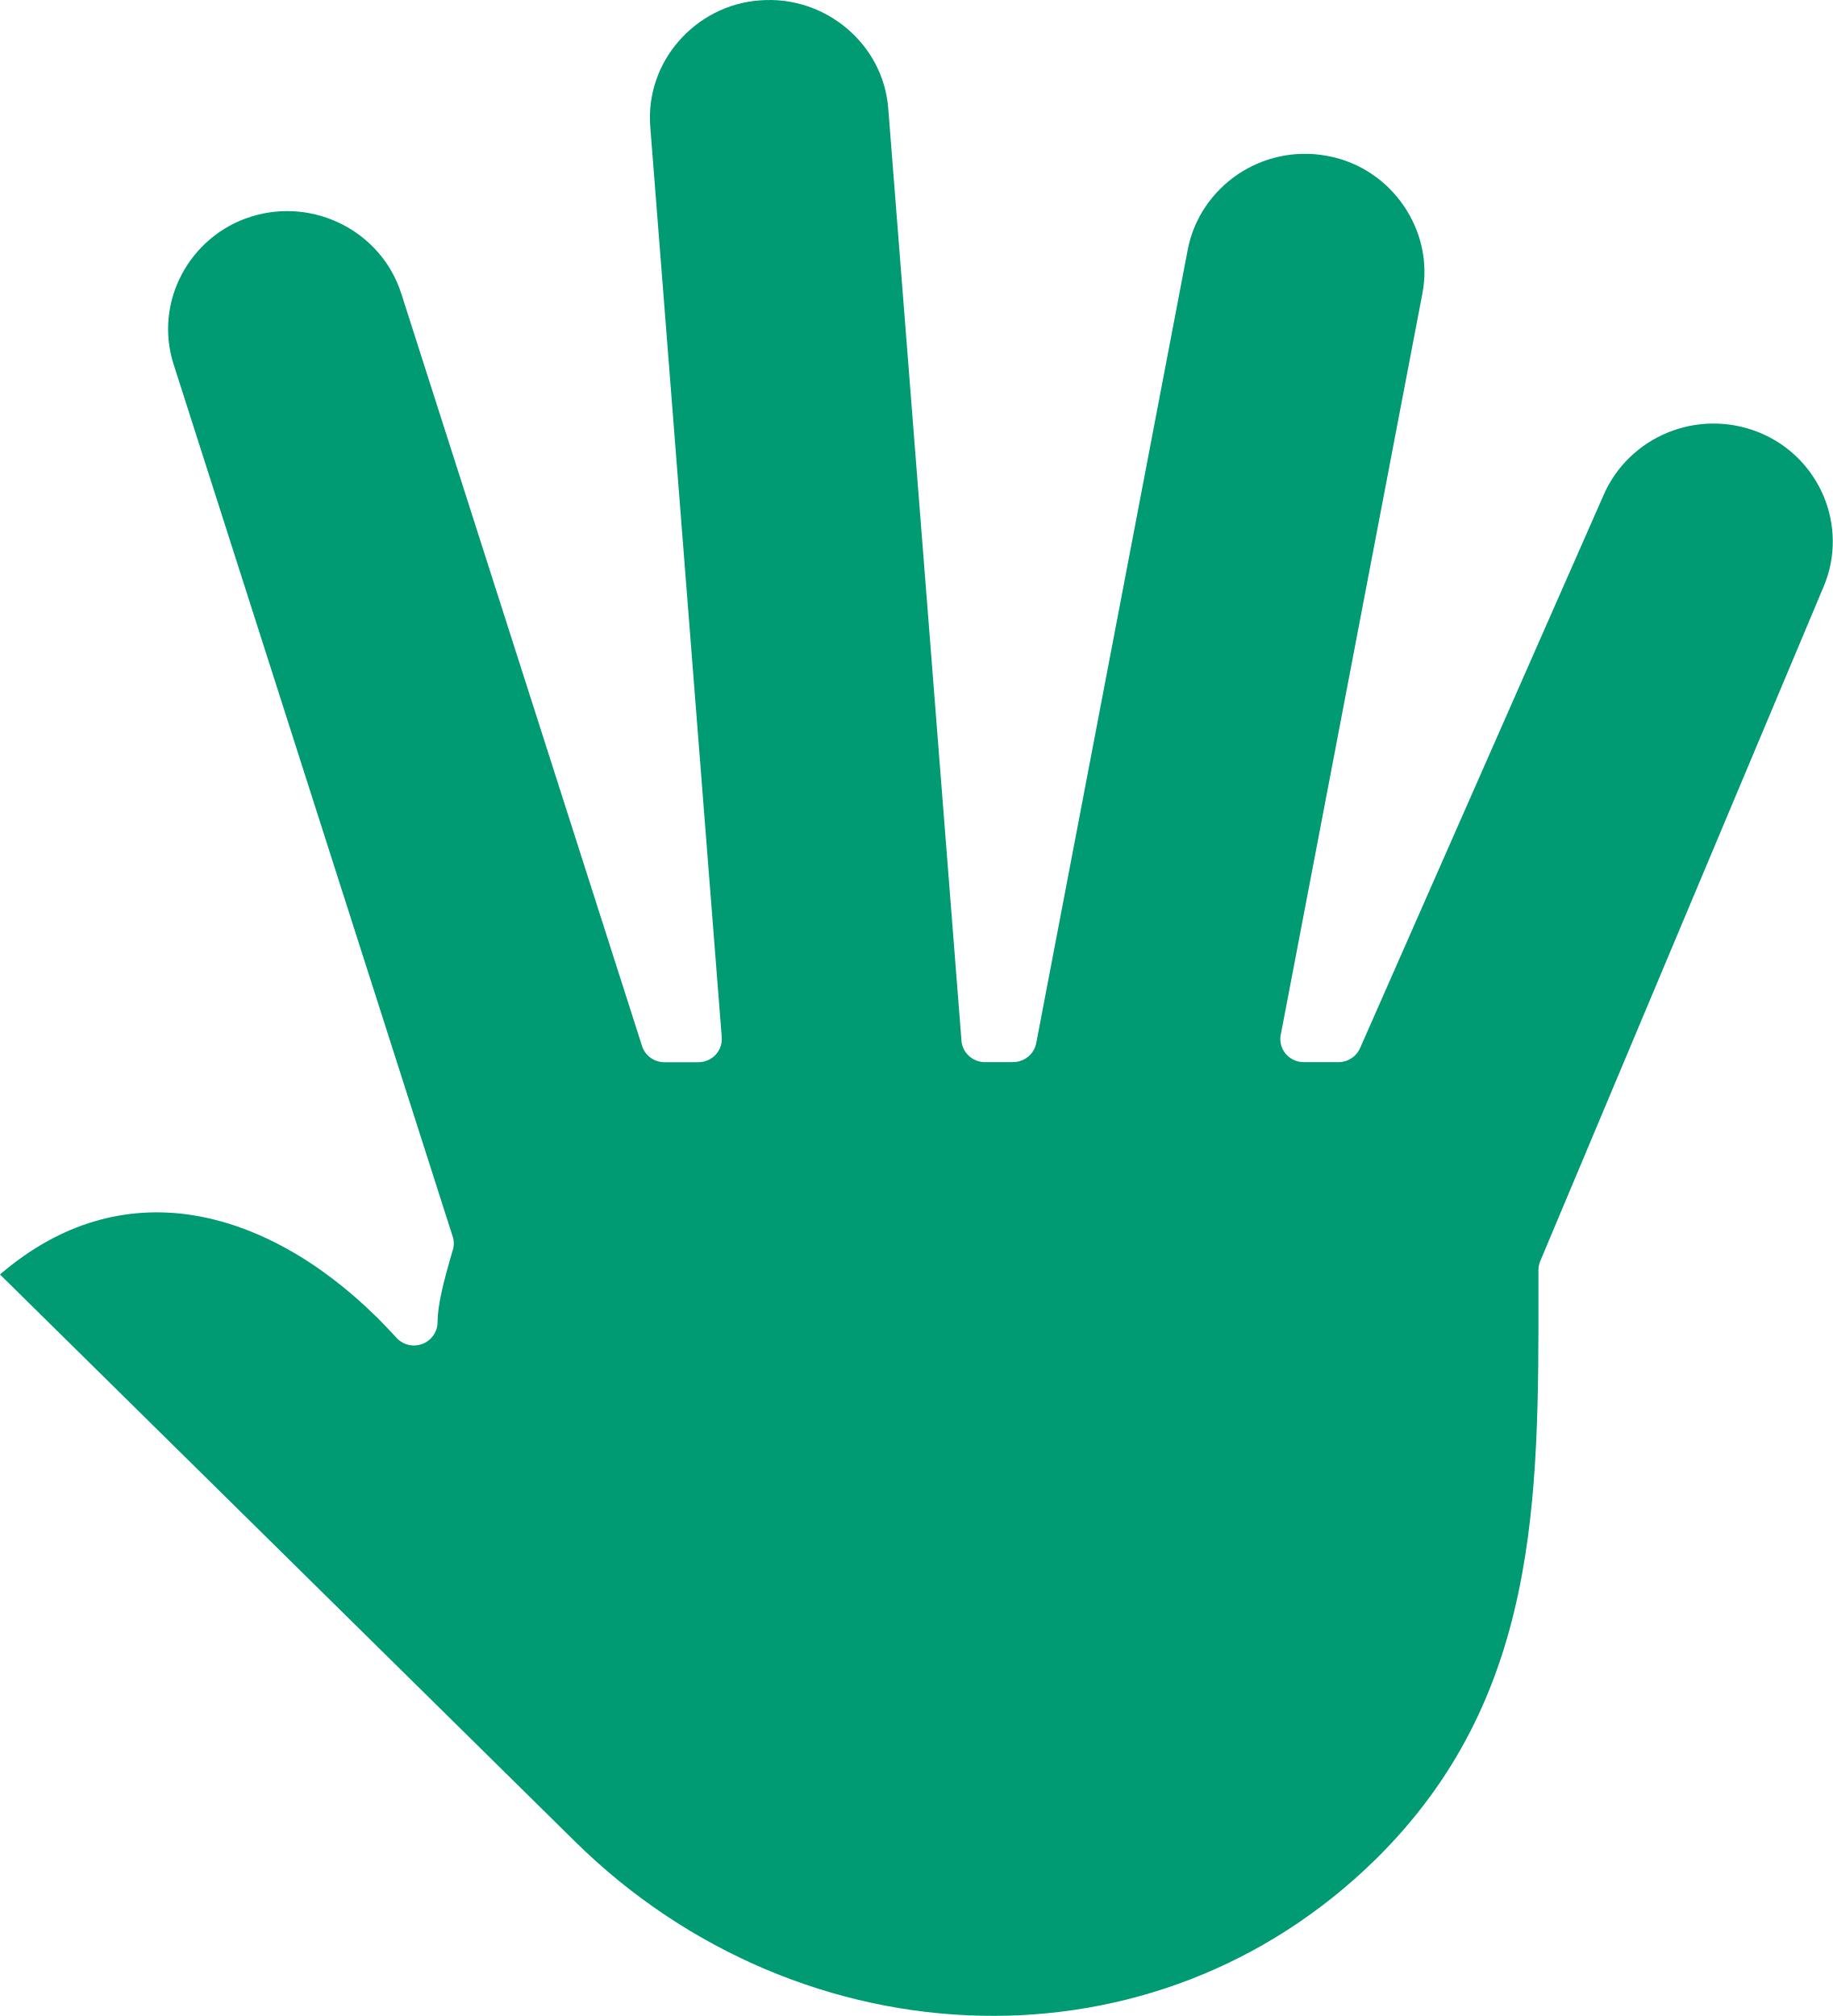
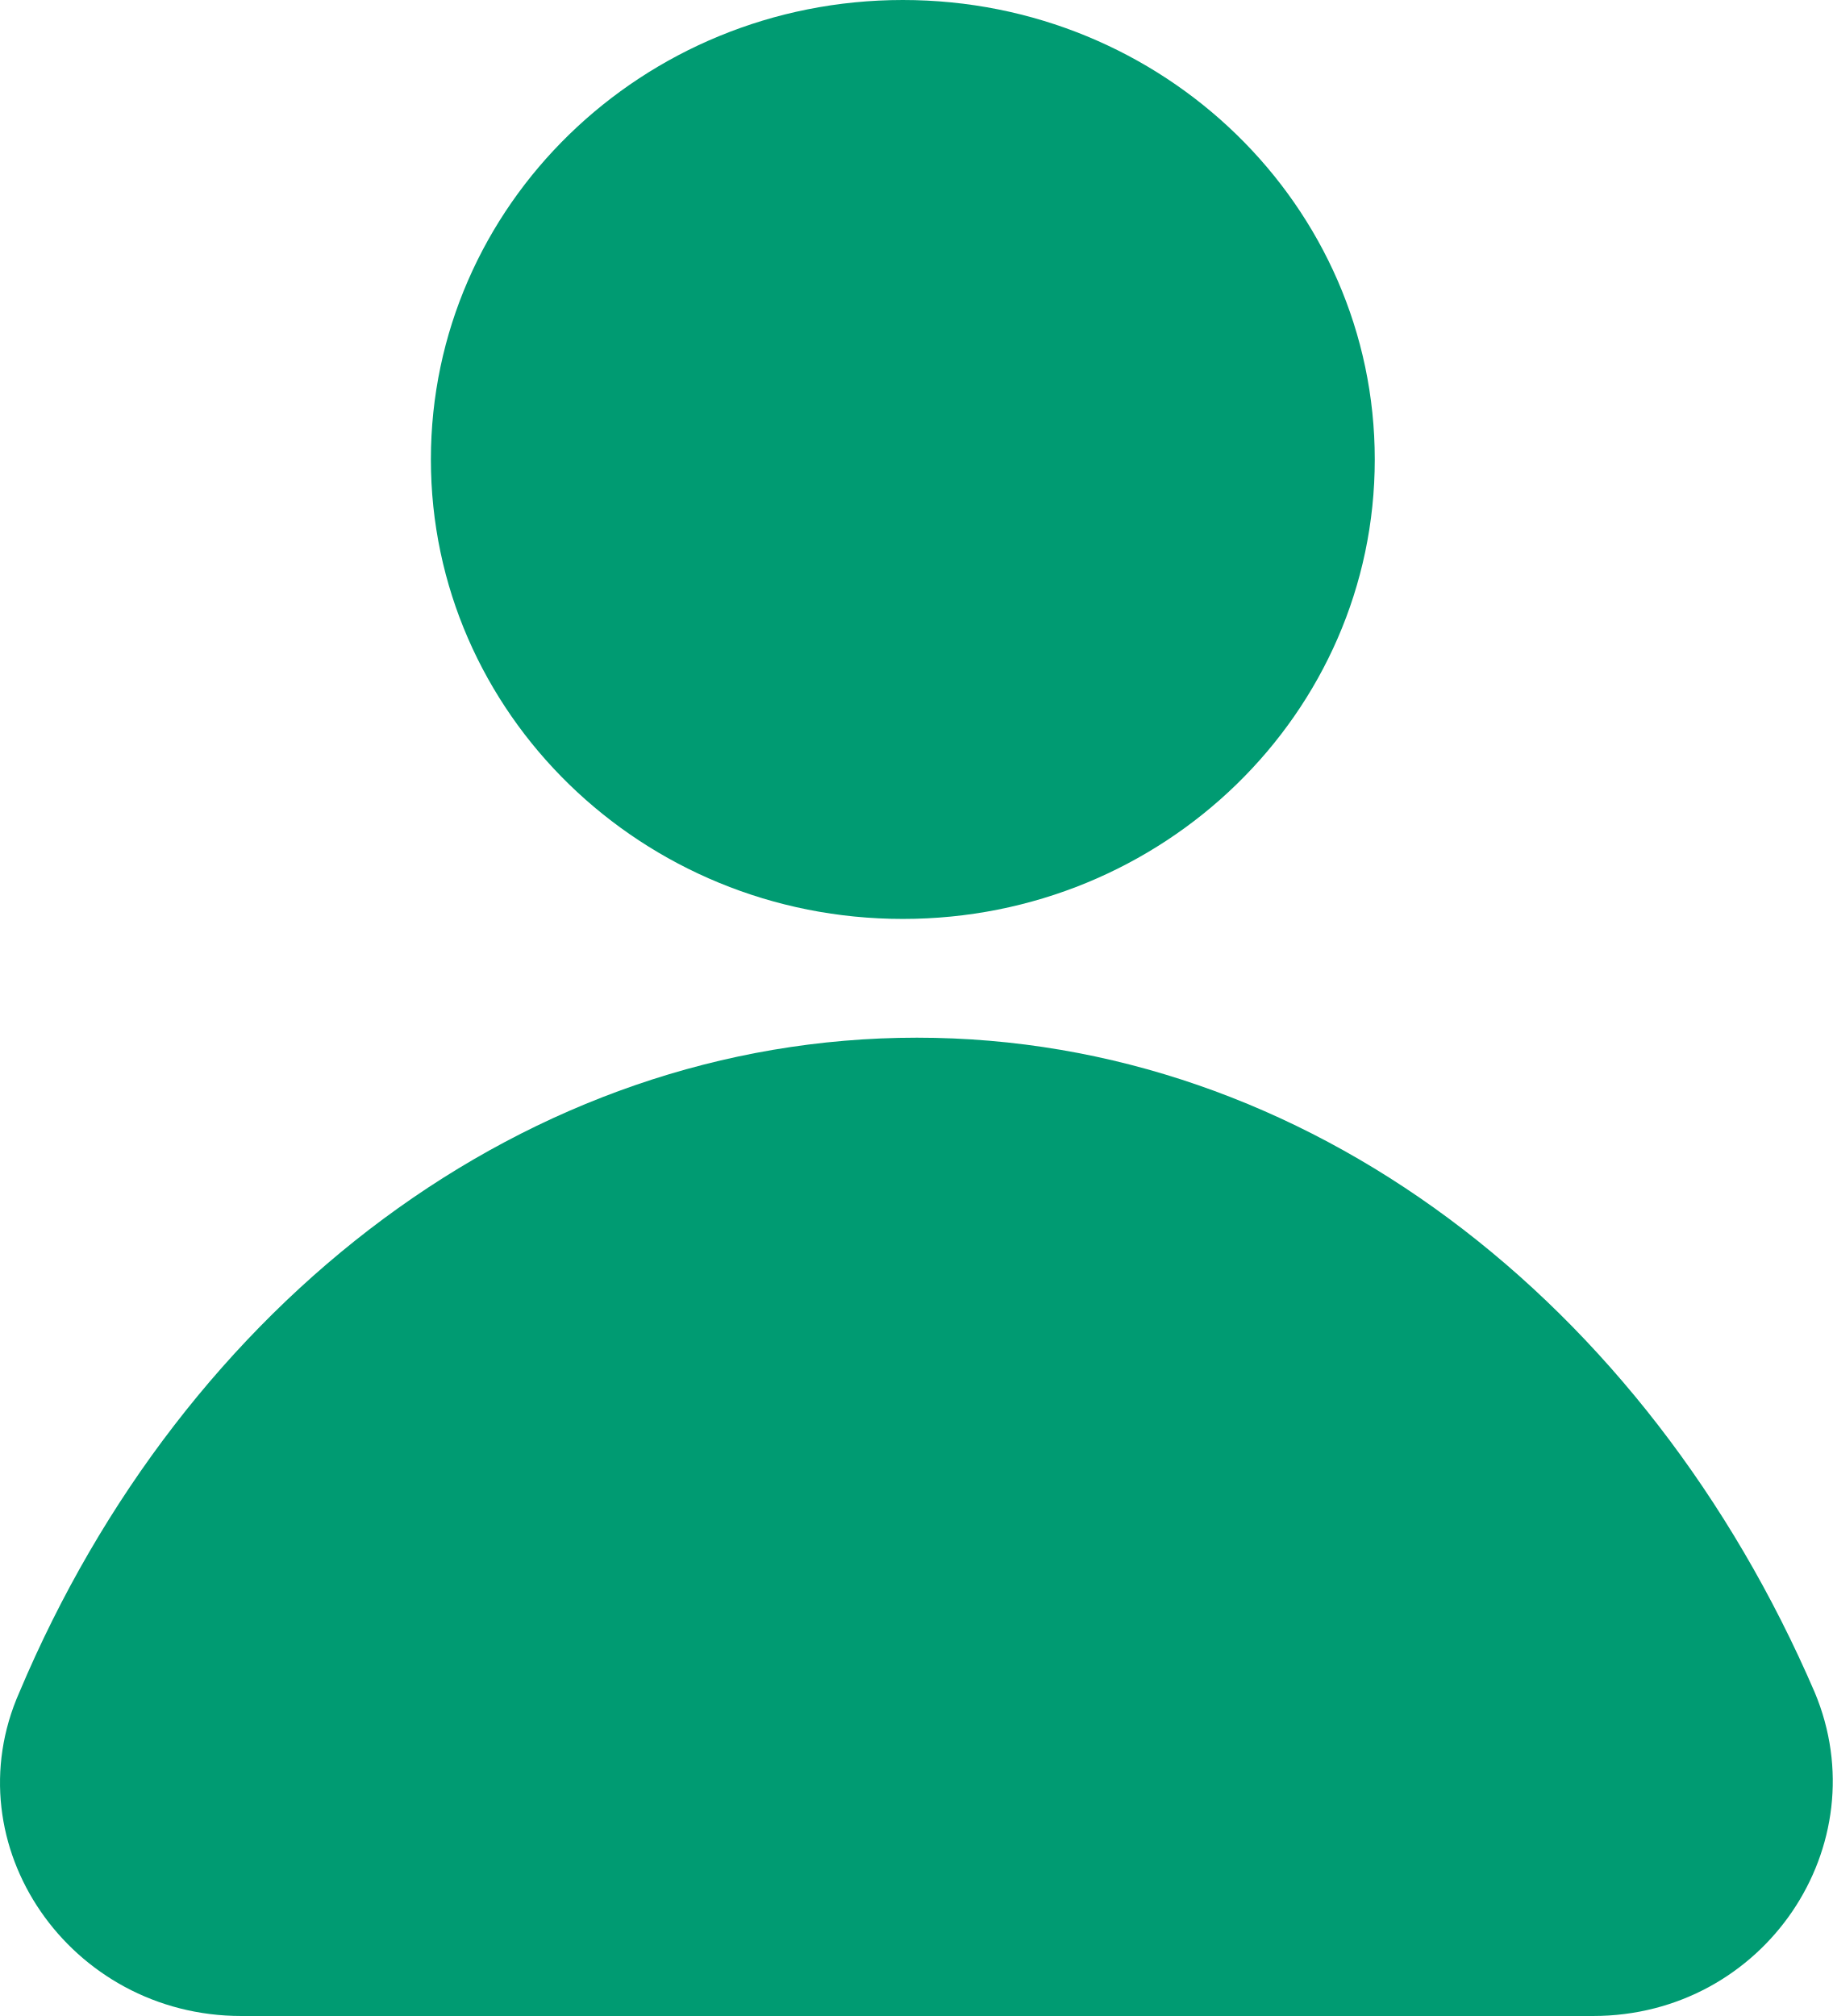
- <svg xmlns="http://www.w3.org/2000/svg" version="1.1" id="Layer_1" x="0px" y="0px" width="20px" height="22px" viewBox="0 0 20 22" enable-background="new 0 0 20 22" xml:space="preserve">
+ <svg xmlns="http://www.w3.org/2000/svg" version="1.1" id="Layer_1" x="0px" y="0px" width="10px" height="11px" viewBox="0 0 10 11" enable-background="new 0 0 10 11" xml:space="preserve">
  <g>
-     <path fill="#009B72" d="M4.316,14.587c-0.071-0.077-0.141-0.149-0.208-0.217H4.107c-0.602-0.594-1.306-1.004-2.025-1.112   C1.387,13.154,0.668,13.333,0,13.908l6.276,6.189c1.228,1.211,2.83,1.868,4.432,1.9c1.547,0.033,3.097-0.519,4.308-1.711   c1.776-1.754,1.775-3.914,1.772-6.227v-0.202c0-0.033,0.008-0.067,0.021-0.098l3.093-7.362c0.137-0.327,0.125-0.679-0.002-0.983   c-0.127-0.299-0.365-0.553-0.69-0.689c-0.009-0.003-0.019-0.008-0.027-0.011c-0.329-0.129-0.679-0.118-0.983,0.006   c-0.308,0.126-0.568,0.368-0.706,0.694l-2.651,6.021c-0.042,0.097-0.137,0.156-0.237,0.156l0,0h-0.377   c-0.144,0-0.258-0.113-0.258-0.254c0-0.022,0.003-0.045,0.009-0.065l1.542-8.071c0.066-0.347-0.019-0.688-0.208-0.961   c-0.185-0.269-0.471-0.468-0.815-0.536c-0.012-0.002-0.023-0.003-0.034-0.006c-0.347-0.06-0.686,0.022-0.958,0.205   c-0.275,0.187-0.48,0.476-0.546,0.822l-1.653,8.658c-0.024,0.123-0.132,0.208-0.254,0.207v0.001H10.75   c-0.141,0-0.255-0.109-0.259-0.247L9.693,1.185C9.666,0.831,9.494,0.523,9.241,0.31C8.987,0.095,8.65-0.024,8.293,0.004H8.292   C7.937,0.03,7.624,0.199,7.407,0.449C7.189,0.698,7.068,1.031,7.096,1.383l0.78,9.936c0.011,0.141-0.096,0.263-0.239,0.272   l-0.019,0.001H7.253c-0.12,0-0.22-0.078-0.25-0.187L4.378,3.201c-0.108-0.336-0.346-0.6-0.643-0.752   C3.44,2.298,3.085,2.257,2.744,2.363l0,0c-0.34,0.105-0.607,0.341-0.761,0.632C1.828,3.288,1.787,3.638,1.894,3.974l3.046,9.52   c0.018,0.056,0.015,0.113-0.004,0.164c-0.046,0.159-0.089,0.31-0.118,0.446c-0.028,0.127-0.043,0.237-0.043,0.324   c0,0.14-0.116,0.255-0.258,0.255C4.435,14.683,4.363,14.645,4.316,14.587z" />
+     <g>
+       <g>
+         <ellipse fill="#009B72" cx="4.926" cy="2.507" rx="2.575" ry="2.507" />
+       </g>
+       <g>
+         <path fill="#009B72" d="M1.317,11h7.374c0.937,0,1.561-0.932,1.21-1.767C8.984,7.105,7.13,5.662,5.003,5.662     s-4,1.443-4.897,3.571C-0.264,10.068,0.382,11,1.317,11z" />
+       </g>
+     </g>
  </g>
</svg>
